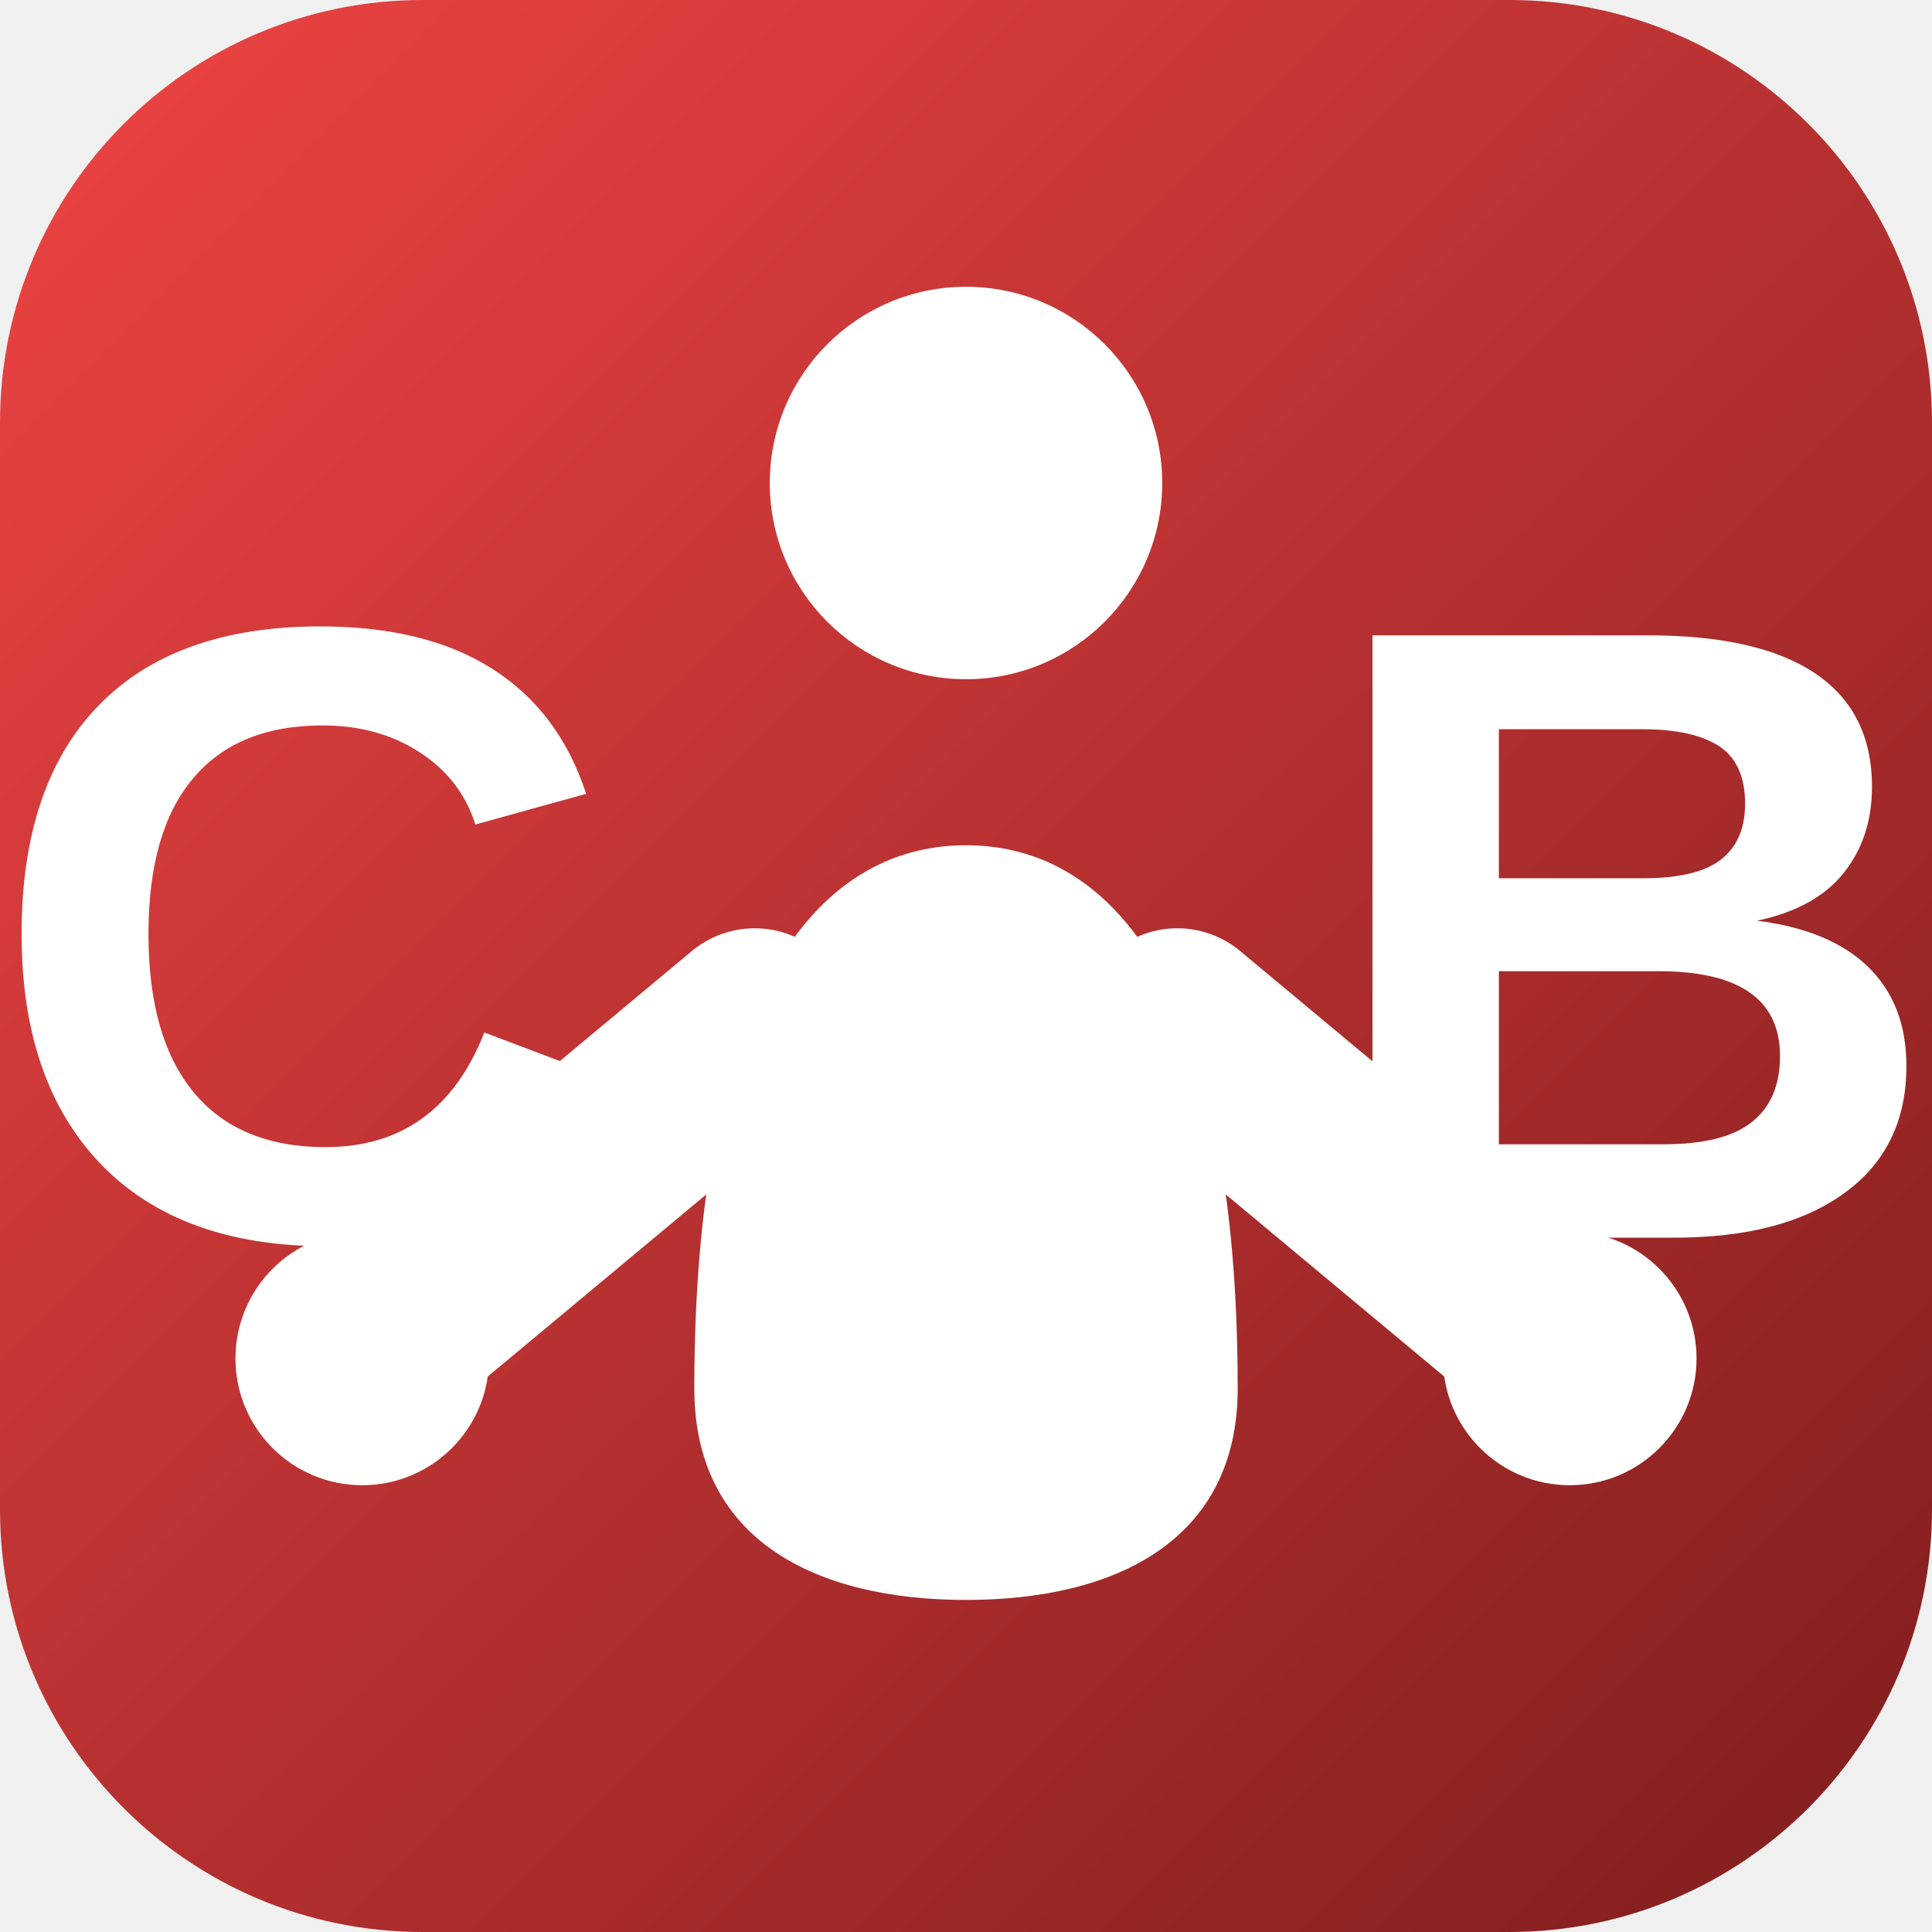
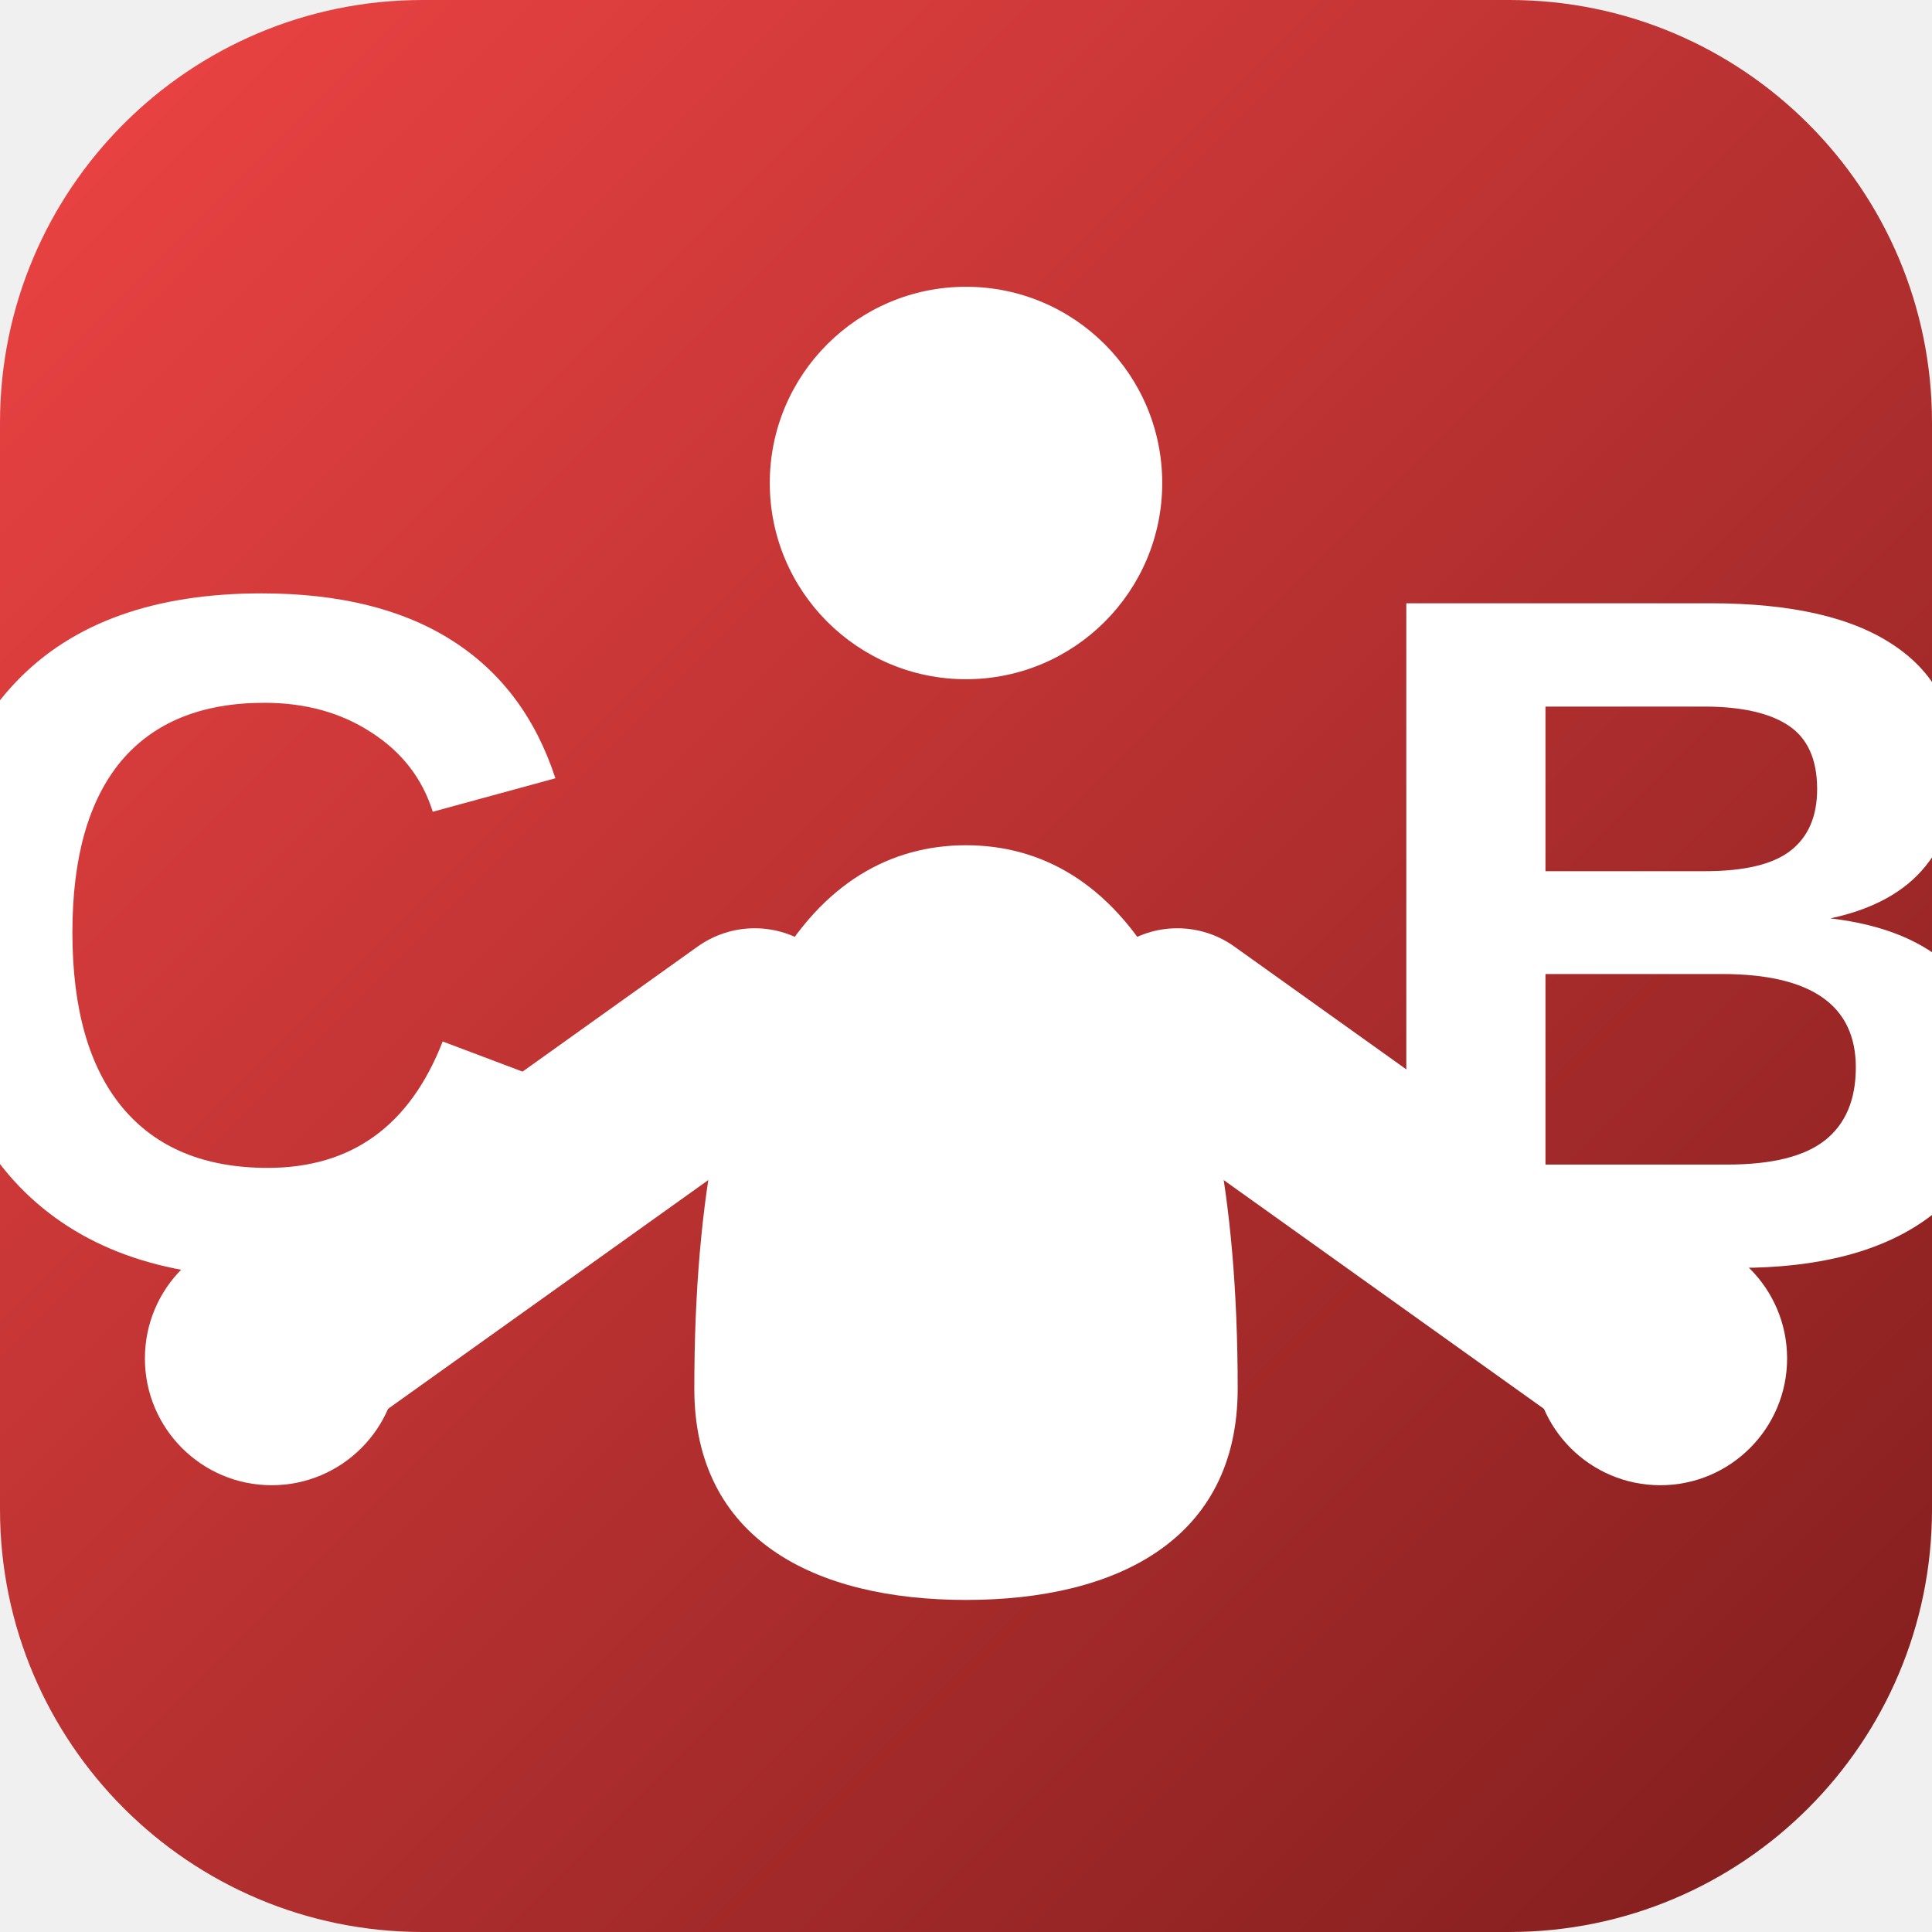
<svg xmlns="http://www.w3.org/2000/svg" viewBox="0 0 64 64">
  <defs>
    <linearGradient id="cb-g" x1="0%" y1="0%" x2="100%" y2="100%">
      <stop offset="0%" stop-color="#ef4444" />
      <stop offset="100%" stop-color="#7f1d1d" />
    </linearGradient>
  </defs>
  <rect width="64" height="64" rx="14" fill="url(#cb-g)" />
  <g stroke="#ffffff" stroke-width="6.5" stroke-linecap="round">
-     <path d="M25 34 L13 44" fill="none" />
-     <path d="M39 34 L51 44" fill="none" />
+     <path d="M25 34 L11 44" fill="none" />
+     <path d="M39 34 L53 44" fill="none" />
  </g>
-   <circle cx="12" cy="45" r="4.2" fill="#ffffff" />
-   <circle cx="52" cy="45" r="4.2" fill="#ffffff" />
+   <circle cx="9" cy="45" r="4.2" fill="#ffffff" />
+   <circle cx="55" cy="45" r="4.2" fill="#ffffff" />
  <circle cx="32" cy="16" r="6.5" fill="#ffffff" />
  <path d="M23 46 C23 33 27 28 32 28 C37 28 41 33 41 46 C41 51 37 53 32 53 C27 53 23 51 23 46 Z" fill="#ffffff" />
-   <text x="10" y="41" font-family="Arial, Helvetica, sans-serif" font-weight="900" font-size="29" fill="#ffffff" text-anchor="middle">C</text>
-   <text x="54" y="41" font-family="Arial, Helvetica, sans-serif" font-weight="900" font-size="29" fill="#ffffff" text-anchor="middle">B</text>
+   <text x="8" y="42" font-family="Arial, Helvetica, sans-serif" font-weight="900" font-size="32" fill="#ffffff" text-anchor="middle">C</text>
+   <text x="56" y="42" font-family="Arial, Helvetica, sans-serif" font-weight="900" font-size="32" fill="#ffffff" text-anchor="middle">B</text>
</svg>
